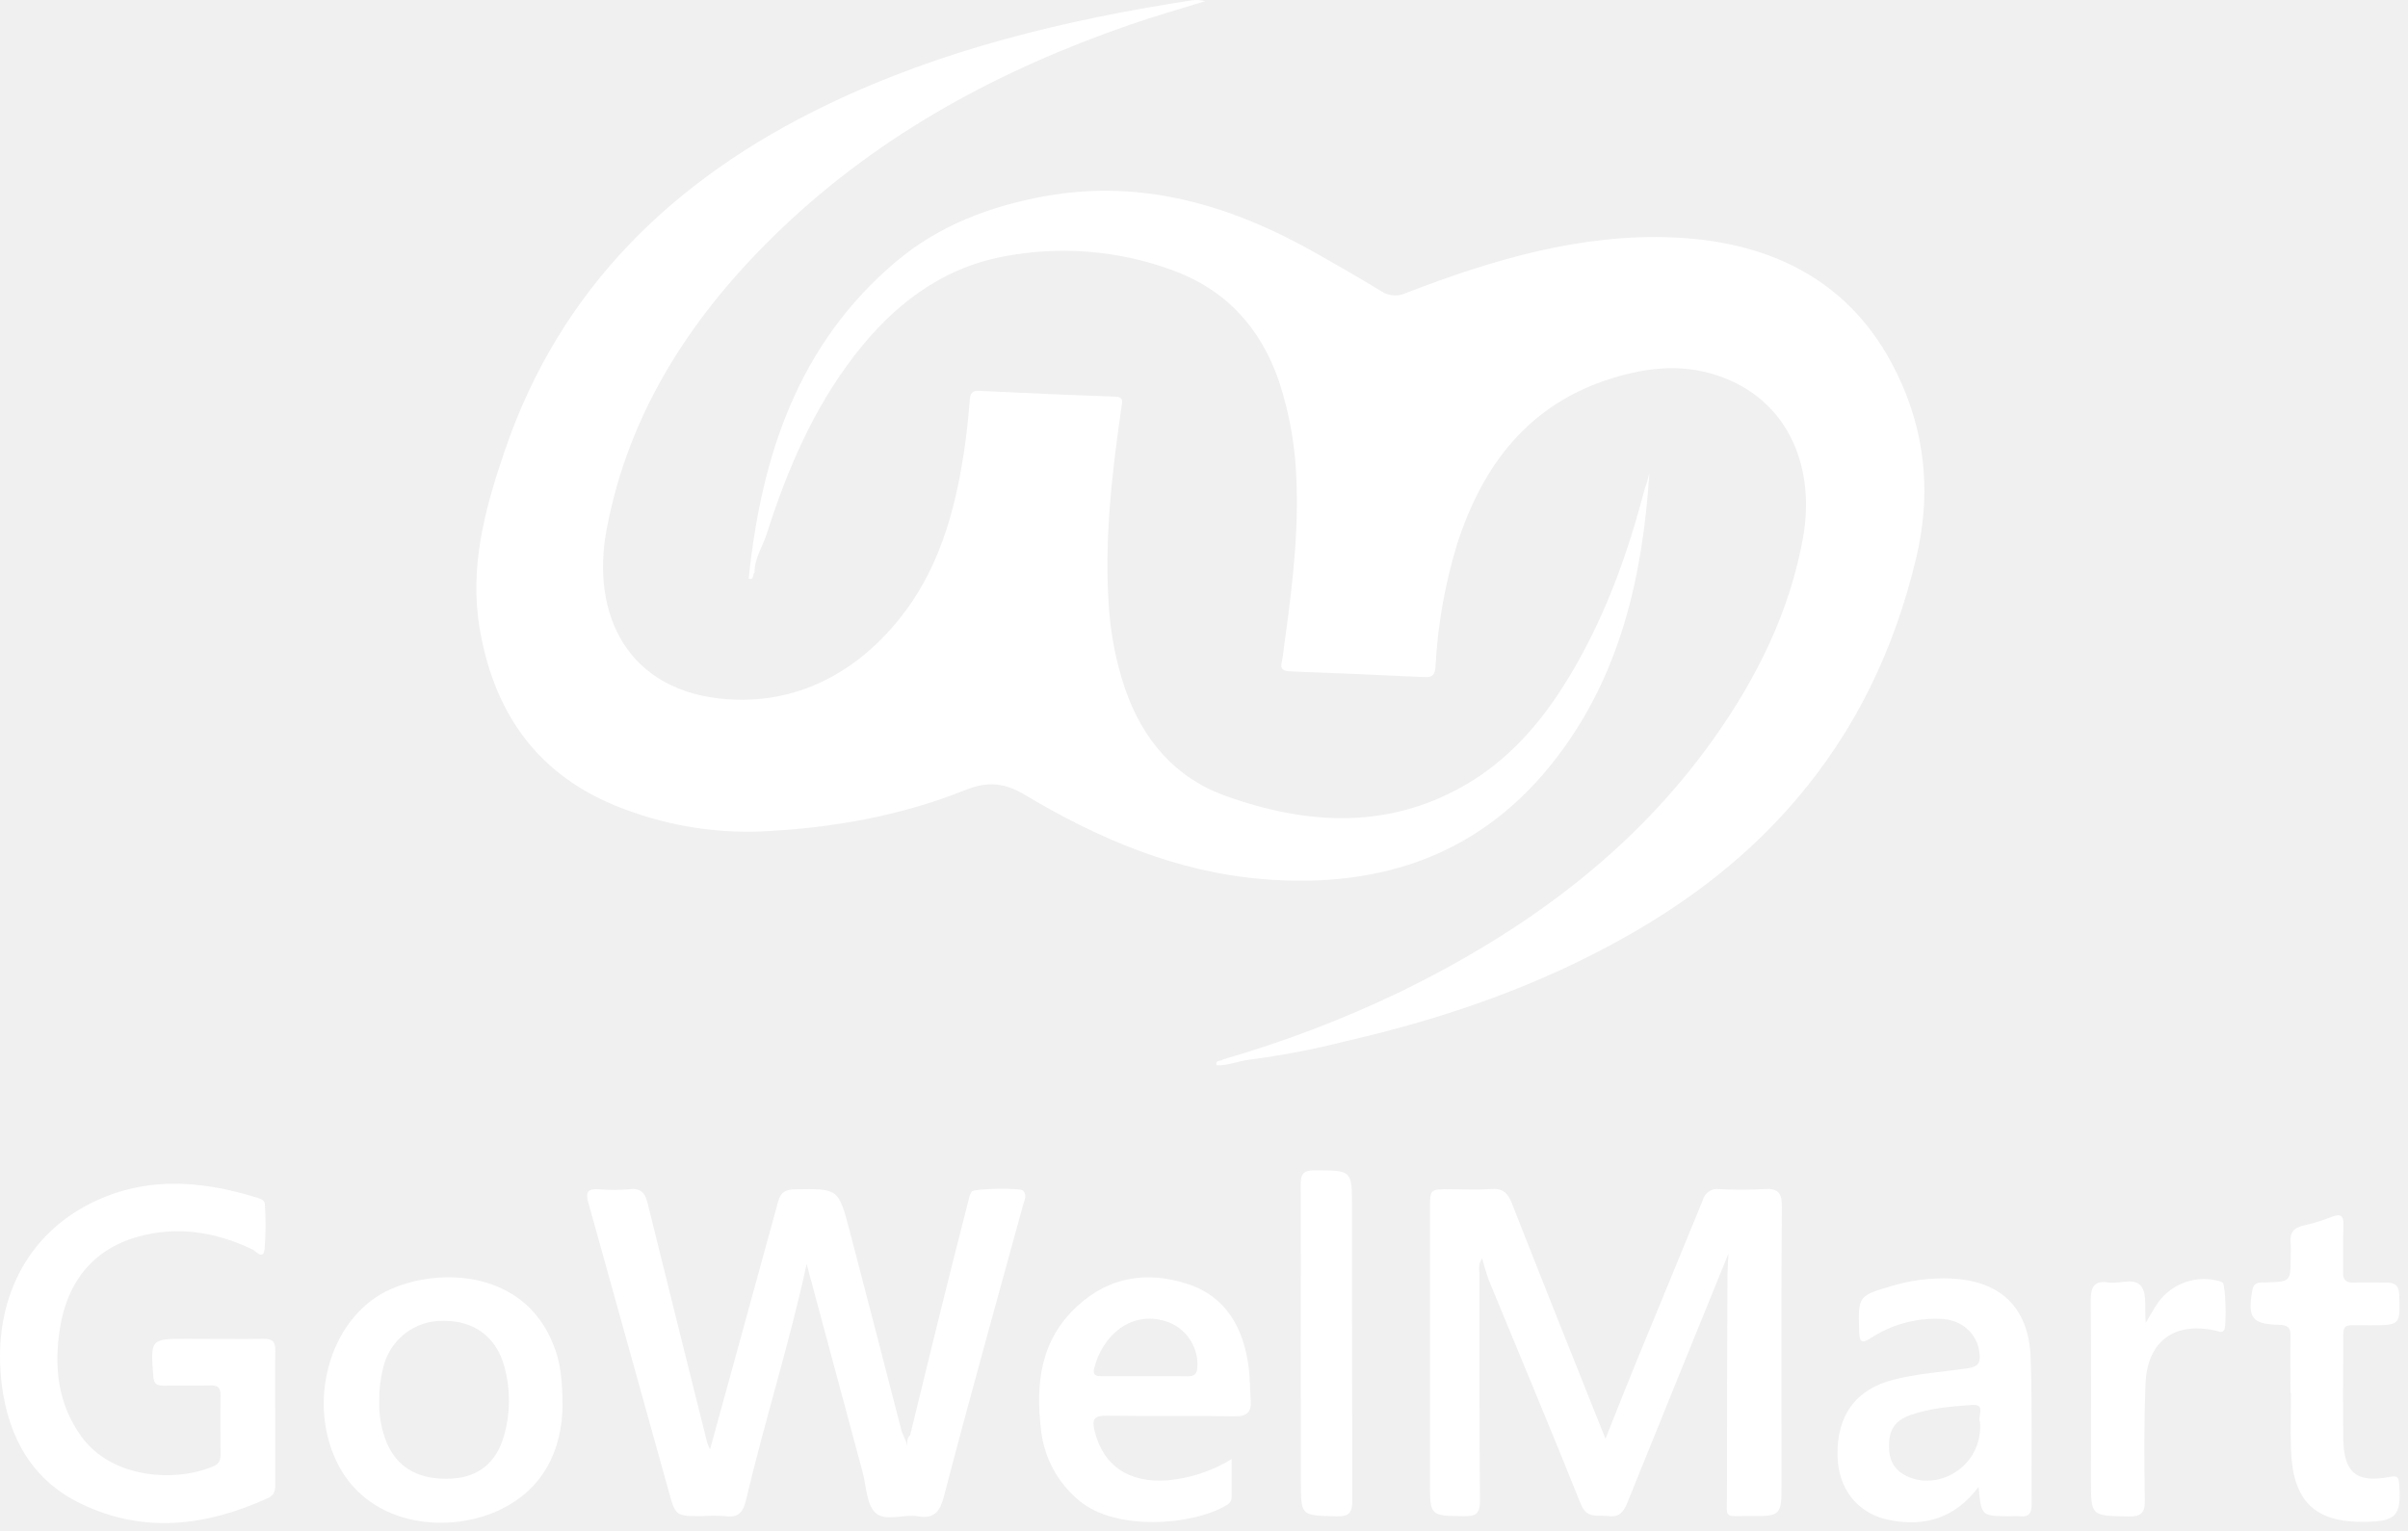
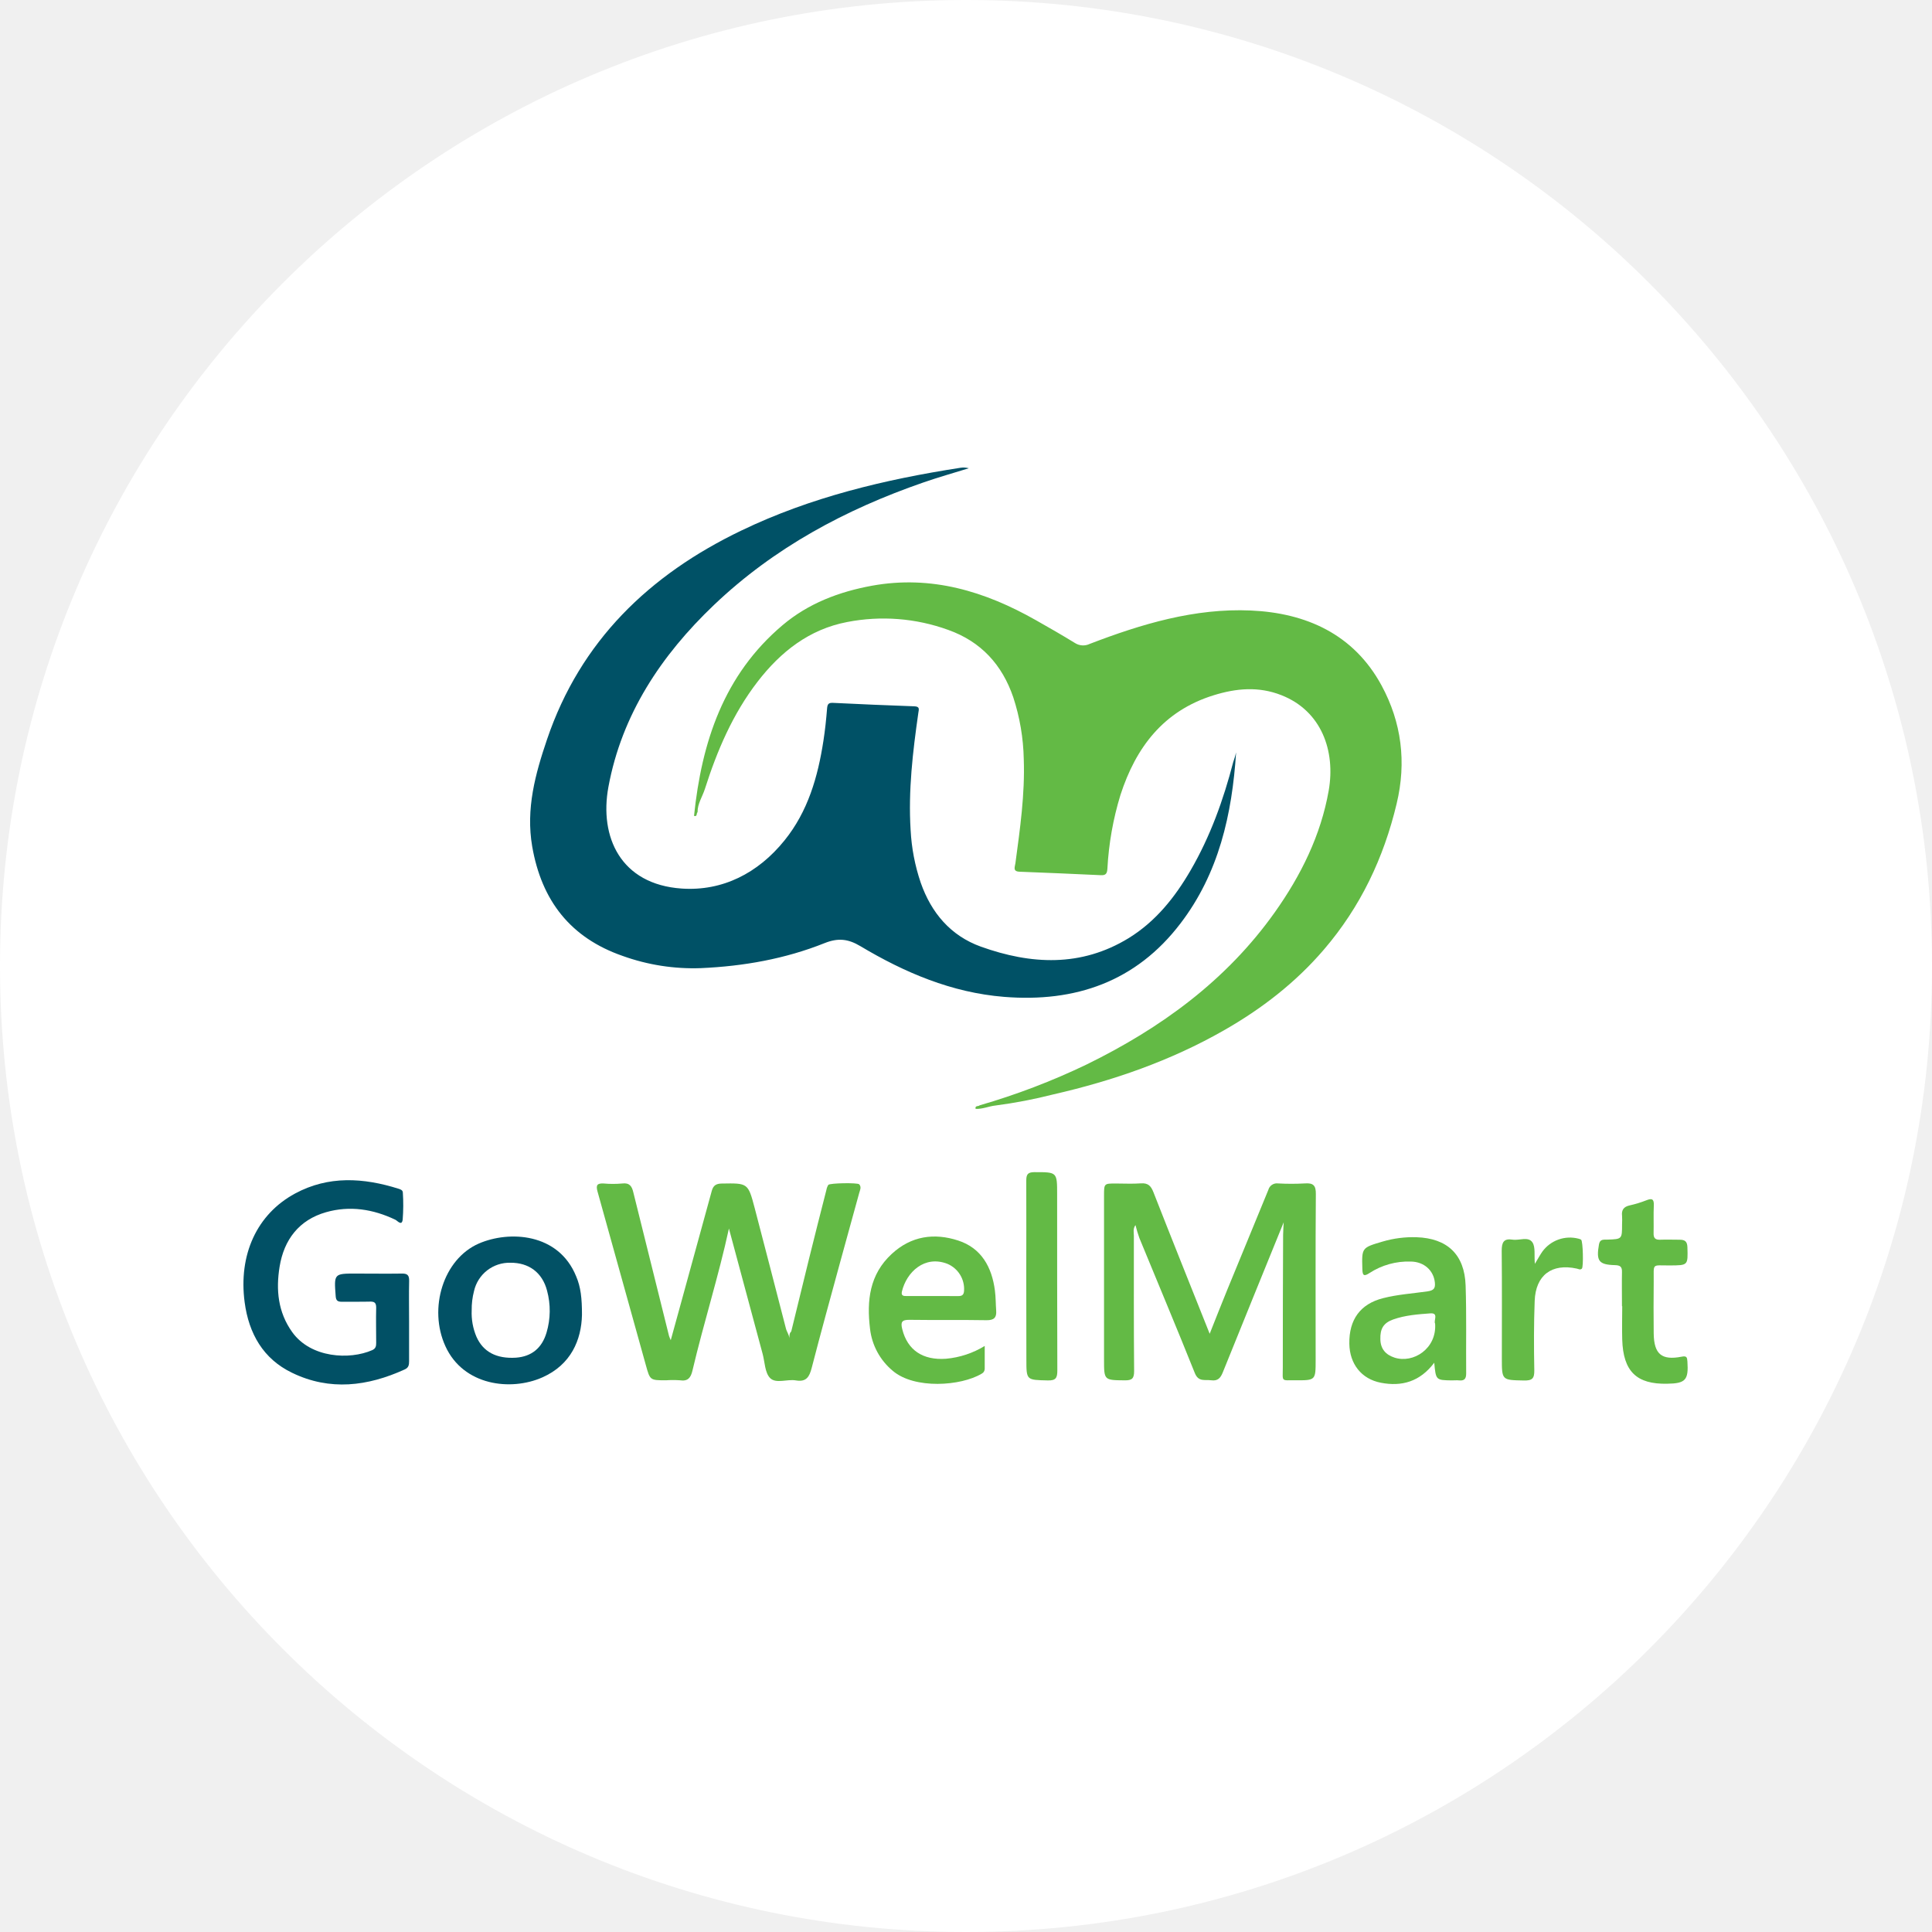
- <svg xmlns="http://www.w3.org/2000/svg" width="258" height="164" viewBox="0 0 258 164" fill="none">
-   <path d="M176.717 50.715C176.003 61.745 173.635 72.245 166.807 81.168C158.904 91.534 148.088 95.255 135.398 94.229C126.088 93.476 117.719 89.914 109.821 85.197C107.646 83.898 105.857 83.71 103.474 84.656C96.428 87.476 89.025 88.779 81.445 89.116C76.706 89.288 71.978 88.551 67.516 86.946C58.221 83.72 53.078 77.1 51.408 67.453C50.254 60.759 51.963 54.546 54.044 48.411C59.99 30.866 72.263 19.079 88.654 11.21C101.011 5.264 114.181 2.128 127.644 0.042C128.14 -0.035 128.646 -0.006 129.13 0.126C126.435 0.964 123.715 1.727 121.054 2.653C107.18 7.455 94.481 14.262 83.778 24.455C74.364 33.423 67.353 43.972 64.975 56.864C63.334 65.758 67.145 74.207 78.021 74.95C85.289 75.445 91.617 72.21 96.314 66.393C100.496 61.225 102.26 55.076 103.251 48.649C103.548 46.752 103.746 44.839 103.9 42.922C103.959 42.168 104.123 41.851 104.94 41.891C109.771 42.124 114.607 42.342 119.438 42.505C120.459 42.54 120.236 43.065 120.147 43.685C119.156 50.621 118.338 57.529 118.775 64.54C118.94 67.725 119.544 70.873 120.568 73.894C122.451 79.27 125.89 83.348 131.281 85.291C140.199 88.487 149.118 88.967 157.616 83.76C162.422 80.787 165.831 76.506 168.621 71.699C172.124 65.669 174.457 59.164 176.206 52.435C176.424 51.845 176.583 51.28 176.717 50.715Z" fill="white" />
-   <path d="M131.067 113.538C137.593 111.651 143.95 109.224 150.074 106.284C163.314 99.803 174.973 91.336 183.609 79.171C188.267 72.611 191.809 65.441 193.202 57.509C194.44 50.423 191.903 43.318 184.778 40.523C180.7 38.918 176.712 39.3 172.693 40.548C163.799 43.313 158.869 49.809 156.124 58.301C154.821 62.561 154.042 66.964 153.805 71.412C153.751 72.215 153.568 72.616 152.666 72.572C147.836 72.344 143.002 72.137 138.163 71.952C136.909 71.903 137.34 71.1 137.43 70.441C138.257 64.287 139.139 58.133 138.916 51.9C138.84 48.161 138.211 44.454 137.048 40.9C135.066 35.098 131.31 30.99 125.483 28.909C119.718 26.815 113.493 26.328 107.472 27.502C100.724 28.795 95.645 32.789 91.537 38.115C87.123 43.843 84.328 50.379 82.153 57.211C81.712 58.594 80.83 59.837 80.845 61.359C80.597 61.542 80.845 62.216 80.216 62.013C81.578 48.887 85.488 36.931 95.977 28.062C100.575 24.177 106.016 22.116 111.902 21.036C122.466 19.128 131.994 22.027 141.061 27.165C143.4 28.488 145.734 29.826 148.023 31.233C148.411 31.484 148.856 31.631 149.317 31.66C149.778 31.688 150.238 31.598 150.654 31.396C159.885 27.849 169.374 25.01 179.323 25.451C189.173 25.882 197.656 29.657 202.611 38.794C206.174 45.369 207.07 52.445 205.296 59.842C202.992 69.519 198.855 78.225 192.369 85.786C187.33 91.677 181.27 96.365 174.532 100.2C165.028 105.625 154.801 109.163 144.173 111.596C140.772 112.463 137.322 113.124 133.842 113.578C132.693 113.702 131.558 114.237 130.344 114.168C130.186 113.529 130.864 113.776 131.067 113.538Z" fill="white" />
-   <path d="M97.52 153.803C98.575 149.497 99.616 145.191 100.681 140.885C101.695 136.789 102.727 132.696 103.778 128.607C103.832 128.287 103.948 127.981 104.12 127.705C104.362 127.373 109.337 127.294 109.615 127.601C110.07 128.097 109.748 128.662 109.615 129.157C108.495 133.284 107.33 137.397 106.206 141.544C104.501 147.787 102.782 154.026 101.162 160.288C100.75 161.864 100.215 162.84 98.337 162.513C96.796 162.246 94.805 163.152 93.754 162.092C92.818 161.141 92.823 159.253 92.421 157.771C90.415 150.309 88.408 142.847 86.426 135.474C84.607 143.898 81.937 152.257 79.93 160.779C79.628 162.057 79.112 162.706 77.705 162.493C76.88 162.434 76.052 162.434 75.228 162.493C72.379 162.493 72.384 162.493 71.641 159.808C68.78 149.502 65.911 139.196 63.034 128.889C62.702 127.715 62.999 127.403 64.129 127.457C65.227 127.557 66.331 127.557 67.429 127.457C68.737 127.294 69.158 127.953 69.411 129.048C71.518 137.57 73.636 146.086 75.763 154.595C75.852 154.853 75.954 155.106 76.07 155.353C76.774 152.807 77.398 150.532 78.022 148.263C79.809 141.759 81.595 135.255 83.379 128.751C83.641 127.804 84.151 127.482 85.142 127.467C89.8 127.388 89.83 127.348 91.014 131.838C92.882 138.943 94.705 146.063 96.549 153.173C96.687 153.842 97.173 154.407 97.168 155.007C97.242 154.66 97.114 154.159 97.52 153.803Z" fill="white" />
-   <path d="M185.191 134.36C181.624 143.145 177.957 152.123 174.335 161.116C173.929 162.107 173.443 162.642 172.294 162.488C171.144 162.335 170.02 162.83 169.366 161.19C166.15 153.148 162.785 145.166 159.495 137.154C159.227 136.402 158.997 135.636 158.807 134.86C158.311 135.549 158.524 136.188 158.519 136.778C158.519 144.804 158.495 152.831 158.564 160.853C158.564 162.176 158.187 162.513 156.909 162.498C153.208 162.464 153.208 162.498 153.208 158.802V129.623C153.208 127.457 153.208 127.457 155.299 127.457C156.785 127.457 158.272 127.542 159.758 127.433C161.036 127.338 161.562 127.869 162.008 129.018C165.283 137.387 168.632 145.721 172.016 154.209C173.067 151.573 174.083 148.971 175.138 146.395C177.571 140.449 180.033 134.538 182.456 128.597C182.554 128.229 182.782 127.909 183.099 127.696C183.415 127.484 183.798 127.394 184.176 127.443C185.768 127.532 187.365 127.532 188.957 127.443C190.444 127.334 190.939 127.784 190.914 129.345C190.84 139.186 190.88 149.026 190.88 158.861C190.88 162.493 190.88 162.513 187.272 162.483C184.646 162.483 185.033 162.801 185.033 160.184C185.033 152.326 185.051 144.466 185.087 136.604C185.102 135.777 185.162 134.974 185.191 134.36Z" fill="white" />
-   <path d="M29.489 152.014C29.489 154.377 29.489 156.741 29.489 159.104C29.489 159.748 29.415 160.239 28.716 160.556C22.112 163.569 15.388 164.411 8.679 161.165C3.516 158.688 0.954 154.169 0.216 148.59C-0.904 140.167 2.366 132.928 9.194 129.241C15.14 126.03 21.358 126.422 27.597 128.384C27.968 128.503 28.375 128.627 28.38 129.102C28.486 130.693 28.476 132.29 28.35 133.879C28.196 135.093 27.413 134.082 27.047 133.909C23.083 132.016 18.936 131.362 14.709 132.566C9.908 133.933 7.222 137.451 6.439 142.263C5.77 146.365 6.142 150.374 8.689 153.921C12.009 158.549 18.926 158.876 22.914 157.127C23.544 156.855 23.638 156.419 23.633 155.824C23.633 153.733 23.578 151.647 23.633 149.556C23.633 148.635 23.281 148.461 22.473 148.486C20.823 148.531 19.173 148.486 17.518 148.511C16.765 148.511 16.483 148.303 16.423 147.52C16.121 143.481 16.096 143.486 20.12 143.491C22.81 143.491 25.506 143.531 28.196 143.491C29.187 143.467 29.524 143.794 29.499 144.799C29.445 147.178 29.489 149.596 29.489 152.014Z" fill="white" />
-   <path d="M245.413 149.308C245.413 147.277 245.373 145.241 245.413 143.209C245.443 142.253 245.066 142.015 244.164 141.99C241.266 141.916 240.805 141.242 241.315 138.314C241.484 137.323 242.138 137.466 242.802 137.446C245.428 137.362 245.428 137.362 245.428 134.716C245.455 134.221 245.455 133.725 245.428 133.23C245.304 132.175 245.715 131.595 246.776 131.357C247.788 131.132 248.782 130.828 249.748 130.45C250.739 130.054 251.131 130.202 251.081 131.357C251.007 133.002 251.081 134.657 251.042 136.312C251.017 137.169 251.344 137.496 252.191 137.466C253.346 137.422 254.5 137.466 255.66 137.466C256.571 137.466 257.027 137.729 257.062 138.784C257.156 142.05 257.201 142.025 253.916 142.045C250.63 142.064 251.096 141.549 251.062 144.933C251.032 148.01 251.027 151.092 251.062 154.164C251.111 157.821 252.464 158.98 256.016 158.292C256.948 158.108 257.007 158.401 257.062 159.139C257.285 162.434 256.74 163.058 253.465 163.103C248.014 163.222 245.626 160.913 245.458 155.244C245.398 153.262 245.458 151.281 245.458 149.299L245.413 149.308Z" fill="white" />
-   <path d="M139.364 144.101C139.364 138.388 139.389 132.675 139.364 126.967C139.364 125.872 139.597 125.441 140.801 125.436C144.864 125.436 144.859 125.376 144.859 129.434C144.859 139.869 144.859 150.304 144.894 160.734C144.894 162.052 144.641 162.548 143.199 162.513C139.384 162.419 139.384 162.513 139.384 158.762L139.364 144.101Z" fill="white" />
-   <path d="M229.904 141.767C230.474 140.826 230.826 140.172 231.247 139.567C231.967 138.583 232.966 137.839 234.115 137.431C235.264 137.024 236.509 136.972 237.688 137.283C237.847 137.317 238 137.378 238.139 137.461C238.476 137.719 238.585 142.307 238.278 142.604C237.971 142.902 237.664 142.659 237.361 142.604C232.932 141.638 230.048 143.764 229.875 148.347C229.716 152.46 229.726 156.582 229.805 160.7C229.835 162.186 229.414 162.558 227.967 162.528C224.033 162.439 224.028 162.528 224.028 158.539C224.028 152.172 224.067 145.8 224.003 139.433C224.003 137.947 224.35 137.204 225.93 137.451C227.139 137.645 228.73 136.827 229.478 137.947C230.038 138.799 229.766 140.221 229.904 141.767Z" fill="white" />
-   <path d="M41.896 138.15C47.282 135.806 56.097 136.223 59.238 143.997C60.046 145.874 60.274 147.896 60.27 150.83C60.17 155.289 58.331 159.714 53.203 161.978C47.614 164.455 39.152 163.464 35.951 156.409C32.894 149.705 35.569 140.915 41.896 138.15ZM47.53 141.564C46.032 141.525 44.567 142.008 43.385 142.93C42.203 143.852 41.377 145.155 41.049 146.618C40.759 147.735 40.621 148.887 40.638 150.041C40.567 151.647 40.855 153.248 41.48 154.729C42.675 157.429 45.043 158.683 48.512 158.465C51.271 158.267 53.134 156.785 53.962 154.005C54.687 151.567 54.718 148.974 54.051 146.519C53.203 143.298 50.81 141.539 47.53 141.564Z" fill="white" />
-   <path d="M115.422 139.989C118.89 136.783 122.988 136.227 127.234 137.61C131.367 138.947 133.24 142.342 133.78 146.499C133.939 147.693 133.918 148.913 134.008 150.116C134.097 151.32 133.616 151.816 132.298 151.796C127.739 151.717 123.171 151.796 118.613 151.732C117.201 151.707 116.963 152.118 117.29 153.411C118.221 157.122 120.947 158.956 125.069 158.658C127.513 158.442 129.875 157.661 131.967 156.379V160.393C131.975 160.585 131.925 160.775 131.827 160.941C131.728 161.106 131.584 161.239 131.411 161.323C127.735 163.518 119.476 164.123 115.586 160.799C113.323 158.917 111.875 156.232 111.547 153.307C110.947 148.352 111.433 143.66 115.422 139.989ZM125.316 141.757C121.259 140.187 118.058 143.219 117.225 146.687C117.037 147.494 117.572 147.494 118.067 147.494H122.671C124.217 147.494 125.748 147.485 127.254 147.5C127.903 147.51 128.24 147.312 128.29 146.578C128.359 145.565 128.109 144.555 127.576 143.691C127.043 142.826 126.252 142.15 125.316 141.757Z" fill="white" />
-   <path d="M208.826 137.02C214.321 137.199 217.398 140.102 217.576 145.622C217.75 150.834 217.631 156.057 217.676 161.279C217.676 162.201 217.363 162.603 216.427 162.509C215.991 162.464 215.55 162.509 215.109 162.509C212.28 162.464 212.279 162.464 211.992 159.362C209.44 162.751 206.195 163.643 202.484 162.925C199.016 162.256 196.934 159.564 196.875 155.987C196.801 151.667 198.857 148.897 202.851 147.877C205.467 147.203 208.162 147.039 210.823 146.652C211.918 146.489 212.21 146.103 212.101 145.077C211.879 142.926 210.174 141.38 207.82 141.35C205.216 141.26 202.647 141.975 200.463 143.397C199.412 144.091 199.224 143.773 199.194 142.678C199.085 138.883 199.061 138.893 202.811 137.788C204.763 137.214 206.793 136.956 208.826 137.02ZM211.304 150.577C209.079 150.74 206.819 150.904 204.684 151.662C202.964 152.276 202.34 153.297 202.399 155.195C202.429 156.88 203.322 157.93 204.907 158.45C208.257 159.545 212.464 156.859 212.146 152.4C211.824 151.895 212.85 150.463 211.304 150.577Z" fill="white" />
+ <svg xmlns="http://www.w3.org/2000/svg" width="500" height="500" viewBox="0 0 500 500" fill="none">
+   <circle cx="250" cy="250" r="250" fill="white" />
+   <path d="M319.901 194.728C318.864 210.762 315.421 226.025 305.495 238.998C294.006 254.067 278.281 259.477 259.834 257.986C246.299 256.891 234.133 251.712 222.651 244.854C219.489 242.967 216.889 242.693 213.424 244.069C203.181 248.168 192.42 250.062 181.399 250.552C174.51 250.802 167.637 249.731 161.151 247.397C147.638 242.708 140.161 233.084 137.733 219.06C136.055 209.328 138.54 200.296 141.565 191.378C150.209 165.872 168.051 148.736 191.879 137.297C209.844 128.653 228.99 124.094 248.561 121.061C249.282 120.949 250.018 120.991 250.722 121.184C246.803 122.401 242.849 123.51 238.981 124.857C218.812 131.837 200.35 141.734 184.791 156.551C171.105 169.589 160.913 184.924 157.455 203.667C155.071 216.596 160.61 228.878 176.421 229.958C186.988 230.679 196.187 225.975 203.015 217.518C209.095 210.006 211.659 201.066 213.1 191.724C213.532 188.965 213.82 186.185 214.043 183.397C214.13 182.302 214.368 181.841 215.556 181.899C222.579 182.237 229.609 182.554 236.632 182.792C238.116 182.842 237.792 183.606 237.663 184.506C236.222 194.591 235.033 204.632 235.667 214.824C235.908 219.456 236.785 224.032 238.275 228.424C241.012 236.239 246.011 242.168 253.848 244.991C266.814 249.637 279.779 250.336 292.133 242.765C299.12 238.444 304.076 232.22 308.131 225.233C313.224 216.467 316.616 207.009 319.159 197.227C319.476 196.37 319.706 195.549 319.901 194.728Z" fill="#005166" />
+   <path d="M253.539 286.056C263.026 283.311 272.268 279.784 281.17 275.51C300.417 266.088 317.366 253.778 329.921 236.094C336.692 226.558 341.843 216.135 343.867 204.602C345.667 194.302 341.979 183.973 331.621 179.91C325.693 177.576 319.895 178.131 314.053 179.946C301.123 183.965 293.956 193.409 289.966 205.755C288.071 211.947 286.939 218.348 286.594 224.814C286.515 225.981 286.249 226.565 284.938 226.5C277.917 226.169 270.889 225.868 263.854 225.599C262.032 225.527 262.658 224.361 262.788 223.403C263.991 214.456 265.273 205.51 264.949 196.448C264.839 191.013 263.924 185.624 262.233 180.457C259.352 172.022 253.892 166.051 245.421 163.026C237.041 159.981 227.99 159.274 219.238 160.98C209.427 162.86 202.044 168.666 196.072 176.409C189.654 184.736 185.592 194.237 182.43 204.17C181.789 206.18 180.506 207.988 180.528 210.199C180.168 210.466 180.528 211.445 179.613 211.15C181.594 192.069 187.277 174.688 202.526 161.794C209.211 156.147 217.12 153.15 225.677 151.58C241.035 148.807 254.886 153.021 268.068 160.49C271.468 162.413 274.861 164.358 278.188 166.404C278.752 166.769 279.4 166.983 280.07 167.024C280.74 167.066 281.409 166.934 282.013 166.642C295.433 161.484 309.227 157.357 323.691 157.998C338.011 158.625 350.342 164.113 357.545 177.396C362.725 186.955 364.028 197.241 361.45 207.995C358.1 222.063 352.085 234.719 342.657 245.711C335.331 254.275 326.521 261.089 316.725 266.665C302.91 274.552 288.042 279.695 272.592 283.232C267.647 284.492 262.632 285.454 257.573 286.113C255.902 286.293 254.252 287.071 252.488 286.97C252.257 286.041 253.244 286.401 253.539 286.056Z" fill="#63BA45" />
+   <path d="M204.773 344.585C206.307 338.325 207.82 332.066 209.368 325.806C210.843 319.852 212.343 313.902 213.87 307.957C213.95 307.492 214.119 307.047 214.367 306.646C214.72 306.163 221.952 306.048 222.356 306.495C223.018 307.215 222.55 308.036 222.356 308.757C220.728 314.757 219.035 320.735 217.4 326.764C214.922 335.84 212.423 344.909 210.067 354.014C209.469 356.305 208.691 357.724 205.961 357.248C203.721 356.859 200.826 358.177 199.298 356.636C197.937 355.253 197.944 352.508 197.361 350.355C194.444 339.507 191.526 328.659 188.645 317.941C186.001 330.186 182.119 342.338 179.202 354.727C178.762 356.585 178.013 357.529 175.967 357.219C174.769 357.132 173.565 357.132 172.366 357.219C168.224 357.219 168.231 357.219 167.151 353.315C162.992 338.333 158.822 323.35 154.639 308.368C154.156 306.66 154.589 306.207 156.231 306.286C157.827 306.43 159.432 306.43 161.028 306.286C162.93 306.048 163.542 307.006 163.909 308.598C166.973 320.988 170.051 333.367 173.144 345.738C173.273 346.113 173.422 346.48 173.59 346.84C174.613 343.137 175.521 339.831 176.428 336.532C179.026 327.077 181.622 317.621 184.215 308.166C184.597 306.79 185.339 306.322 186.779 306.3C193.55 306.185 193.594 306.127 195.315 312.653C198.031 322.983 200.681 333.334 203.361 343.67C203.563 344.643 204.269 345.464 204.261 346.335C204.37 345.831 204.182 345.104 204.773 344.585Z" fill="#63BA45" />
+   <path d="M332.219 316.324C327.033 329.095 321.702 342.147 316.437 355.221C315.846 356.661 315.14 357.439 313.469 357.216C311.798 356.993 310.163 357.713 309.212 355.329C304.537 343.638 299.646 332.034 294.863 320.386C294.474 319.292 294.139 318.179 293.862 317.051C293.142 318.053 293.452 318.982 293.444 319.839C293.444 331.508 293.408 343.177 293.509 354.839C293.509 356.762 292.962 357.252 291.103 357.23C285.723 357.18 285.723 357.23 285.723 351.857V309.438C285.723 306.29 285.723 306.29 288.762 306.29C290.923 306.29 293.084 306.412 295.245 306.254C297.104 306.117 297.867 306.888 298.515 308.559C303.277 320.725 308.146 332.841 313.066 345.18C314.593 341.348 316.07 337.566 317.604 333.82C321.141 325.176 324.72 316.583 328.243 307.947C328.385 307.411 328.717 306.946 329.177 306.637C329.637 306.328 330.193 306.197 330.742 306.268C333.058 306.398 335.378 306.398 337.693 306.268C339.854 306.11 340.575 306.765 340.539 309.034C340.431 323.34 340.488 337.645 340.488 351.943C340.488 357.223 340.488 357.252 335.244 357.209C331.427 357.209 331.988 357.67 331.988 353.867C331.988 342.442 332.015 331.016 332.068 319.587C332.089 318.384 332.176 317.217 332.219 316.324Z" fill="#63BA45" />
+   <path d="M105.87 341.988C105.87 345.424 105.87 348.86 105.87 352.296C105.87 353.232 105.762 353.945 104.746 354.406C95.145 358.786 85.37 360.01 75.617 355.292C68.111 351.691 64.387 345.121 63.314 337.011C61.686 324.765 66.44 314.242 76.366 308.882C85.01 304.215 94.05 304.784 103.119 307.636C103.659 307.809 104.249 307.989 104.257 308.681C104.412 310.993 104.397 313.314 104.213 315.625C103.99 317.389 102.852 315.92 102.319 315.668C96.556 312.916 90.528 311.965 84.383 313.716C77.403 315.704 73.499 320.818 72.361 327.812C71.389 333.777 71.929 339.604 75.631 344.761C80.457 351.489 90.513 351.964 96.312 349.422C97.226 349.026 97.363 348.392 97.356 347.527C97.356 344.488 97.277 341.455 97.356 338.415C97.356 337.076 96.845 336.823 95.671 336.859C93.272 336.924 90.873 336.859 88.467 336.895C87.373 336.895 86.962 336.593 86.876 335.455C86.436 329.584 86.4 329.591 92.249 329.599C96.16 329.599 100.079 329.656 103.99 329.599C105.431 329.563 105.921 330.038 105.885 331.5C105.805 334.958 105.87 338.473 105.87 341.988Z" fill="#015065" />
+   <path d="M419.766 338.055C419.766 335.101 419.708 332.141 419.766 329.188C419.809 327.797 419.262 327.452 417.951 327.416C413.737 327.307 413.067 326.328 413.809 322.071C414.054 320.63 415.005 320.839 415.97 320.81C419.788 320.688 419.788 320.688 419.788 316.841C419.827 316.122 419.827 315.4 419.788 314.68C419.607 313.146 420.205 312.303 421.747 311.958C423.219 311.63 424.664 311.189 426.069 310.639C427.509 310.063 428.078 310.279 428.006 311.958C427.898 314.349 428.006 316.755 427.949 319.161C427.913 320.407 428.388 320.882 429.62 320.839C431.298 320.774 432.977 320.839 434.662 320.839C435.987 320.839 436.65 321.221 436.701 322.755C436.837 327.502 436.902 327.466 432.127 327.495C427.351 327.524 428.028 326.774 427.978 331.694C427.934 336.167 427.927 340.648 427.978 345.114C428.05 350.43 430.016 352.115 435.181 351.114C436.535 350.847 436.621 351.272 436.701 352.346C437.025 357.136 436.232 358.043 431.471 358.108C423.548 358.281 420.076 354.924 419.831 346.684C419.744 343.803 419.831 340.921 419.831 338.04L419.766 338.055Z" fill="#63BA45" />
+   <path d="M265.598 330.486C265.598 322.181 265.634 313.875 265.598 305.577C265.598 303.986 265.936 303.359 267.687 303.352C273.593 303.352 273.586 303.265 273.586 309.165C273.586 324.334 273.586 339.504 273.636 354.667C273.636 356.583 273.269 357.303 271.173 357.253C265.626 357.116 265.626 357.253 265.626 351.8L265.598 330.486Z" fill="#63BA45" />
+   <path d="M397.22 327.091C398.048 325.723 398.559 324.772 399.172 323.893C400.218 322.463 401.671 321.381 403.341 320.788C405.012 320.196 406.822 320.121 408.536 320.573C408.767 320.623 408.988 320.71 409.191 320.832C409.681 321.206 409.839 327.877 409.393 328.309C408.946 328.741 408.5 328.388 408.06 328.309C401.621 326.904 397.428 329.994 397.176 336.657C396.946 342.636 396.96 348.629 397.076 354.615C397.119 356.776 396.506 357.316 394.403 357.273C388.684 357.143 388.677 357.273 388.677 351.474C388.677 342.218 388.734 332.955 388.641 323.699C388.641 321.538 389.145 320.457 391.443 320.817C393.2 321.098 395.512 319.91 396.6 321.538C397.414 322.777 397.018 324.844 397.22 327.091Z" fill="#64BA46" />
+   <path d="M123.905 321.834C131.735 318.427 144.549 319.032 149.116 330.333C150.29 333.063 150.621 336.002 150.614 340.267C150.47 346.749 147.798 353.182 140.343 356.474C132.218 360.075 119.915 358.634 115.262 348.377C110.818 338.631 114.707 325.853 123.905 321.834ZM132.093 326.797C129.914 326.741 127.784 327.442 126.065 328.782C124.347 330.122 123.147 332.017 122.671 334.144C122.249 335.768 122.049 337.443 122.073 339.121C121.971 341.455 122.389 343.783 123.298 345.936C125.034 349.861 128.477 351.683 133.52 351.366C137.531 351.078 140.239 348.924 141.442 344.884C142.497 341.339 142.542 337.569 141.572 334C140.341 329.318 136.861 326.761 132.093 326.797Z" fill="#025165" />
+   <path d="M230.793 324.502C235.835 319.842 241.793 319.034 247.966 321.044C253.973 322.989 256.695 327.923 257.48 333.967C257.711 335.703 257.683 337.475 257.812 339.226C257.942 340.976 257.243 341.696 255.327 341.667C248.7 341.552 242.059 341.667 235.432 341.573C233.379 341.537 233.033 342.136 233.509 344.016C234.863 349.41 238.825 352.076 244.817 351.644C248.371 351.328 251.803 350.194 254.845 348.33V354.27C254.837 354.513 254.768 354.752 254.643 354.962C254.499 355.202 254.289 355.396 254.038 355.519C248.693 358.71 236.686 359.588 231.031 354.755C227.741 352.019 225.637 348.116 225.16 343.864C224.289 336.661 224.995 329.839 230.793 324.502ZM245.177 327.074C239.277 324.791 234.624 329.199 233.414 334.241C233.14 335.415 233.918 335.415 234.638 335.415H241.33C243.577 335.415 245.803 335.401 247.993 335.423C248.936 335.437 249.426 335.149 249.498 334.083C249.598 332.61 249.236 331.142 248.461 329.886C247.686 328.629 246.538 327.646 245.177 327.074Z" fill="#63BA45" />
+   <path d="M357.835 321.31C360.672 320.476 363.624 320.099 366.58 320.193C374.568 320.453 379.041 324.674 379.301 332.698C379.553 340.276 379.38 347.868 379.444 355.46C379.444 356.8 378.991 357.383 377.63 357.246C376.996 357.181 376.354 357.246 375.713 357.246C371.601 357.181 371.6 357.181 371.183 352.673C367.473 357.6 362.754 358.896 357.359 357.852C352.317 356.879 349.292 352.967 349.206 347.767C349.098 341.486 352.087 337.459 357.893 335.976C361.696 334.996 365.614 334.758 369.482 334.196C371.074 333.959 371.499 333.396 371.341 331.905C371.016 328.779 368.539 326.532 365.117 326.489C361.331 326.358 357.596 327.397 354.421 329.464C352.894 330.472 352.62 330.011 352.577 328.419C352.419 322.902 352.382 322.916 357.835 321.31ZM370.182 339.898C366.948 340.136 363.663 340.374 360.559 341.476C358.059 342.369 357.151 343.853 357.237 346.611C357.281 349.06 358.578 350.588 360.883 351.345C365.752 352.936 371.867 349.031 371.406 342.549C370.939 341.814 372.429 339.733 370.182 339.898Z" fill="#63BA45" />
</svg>
